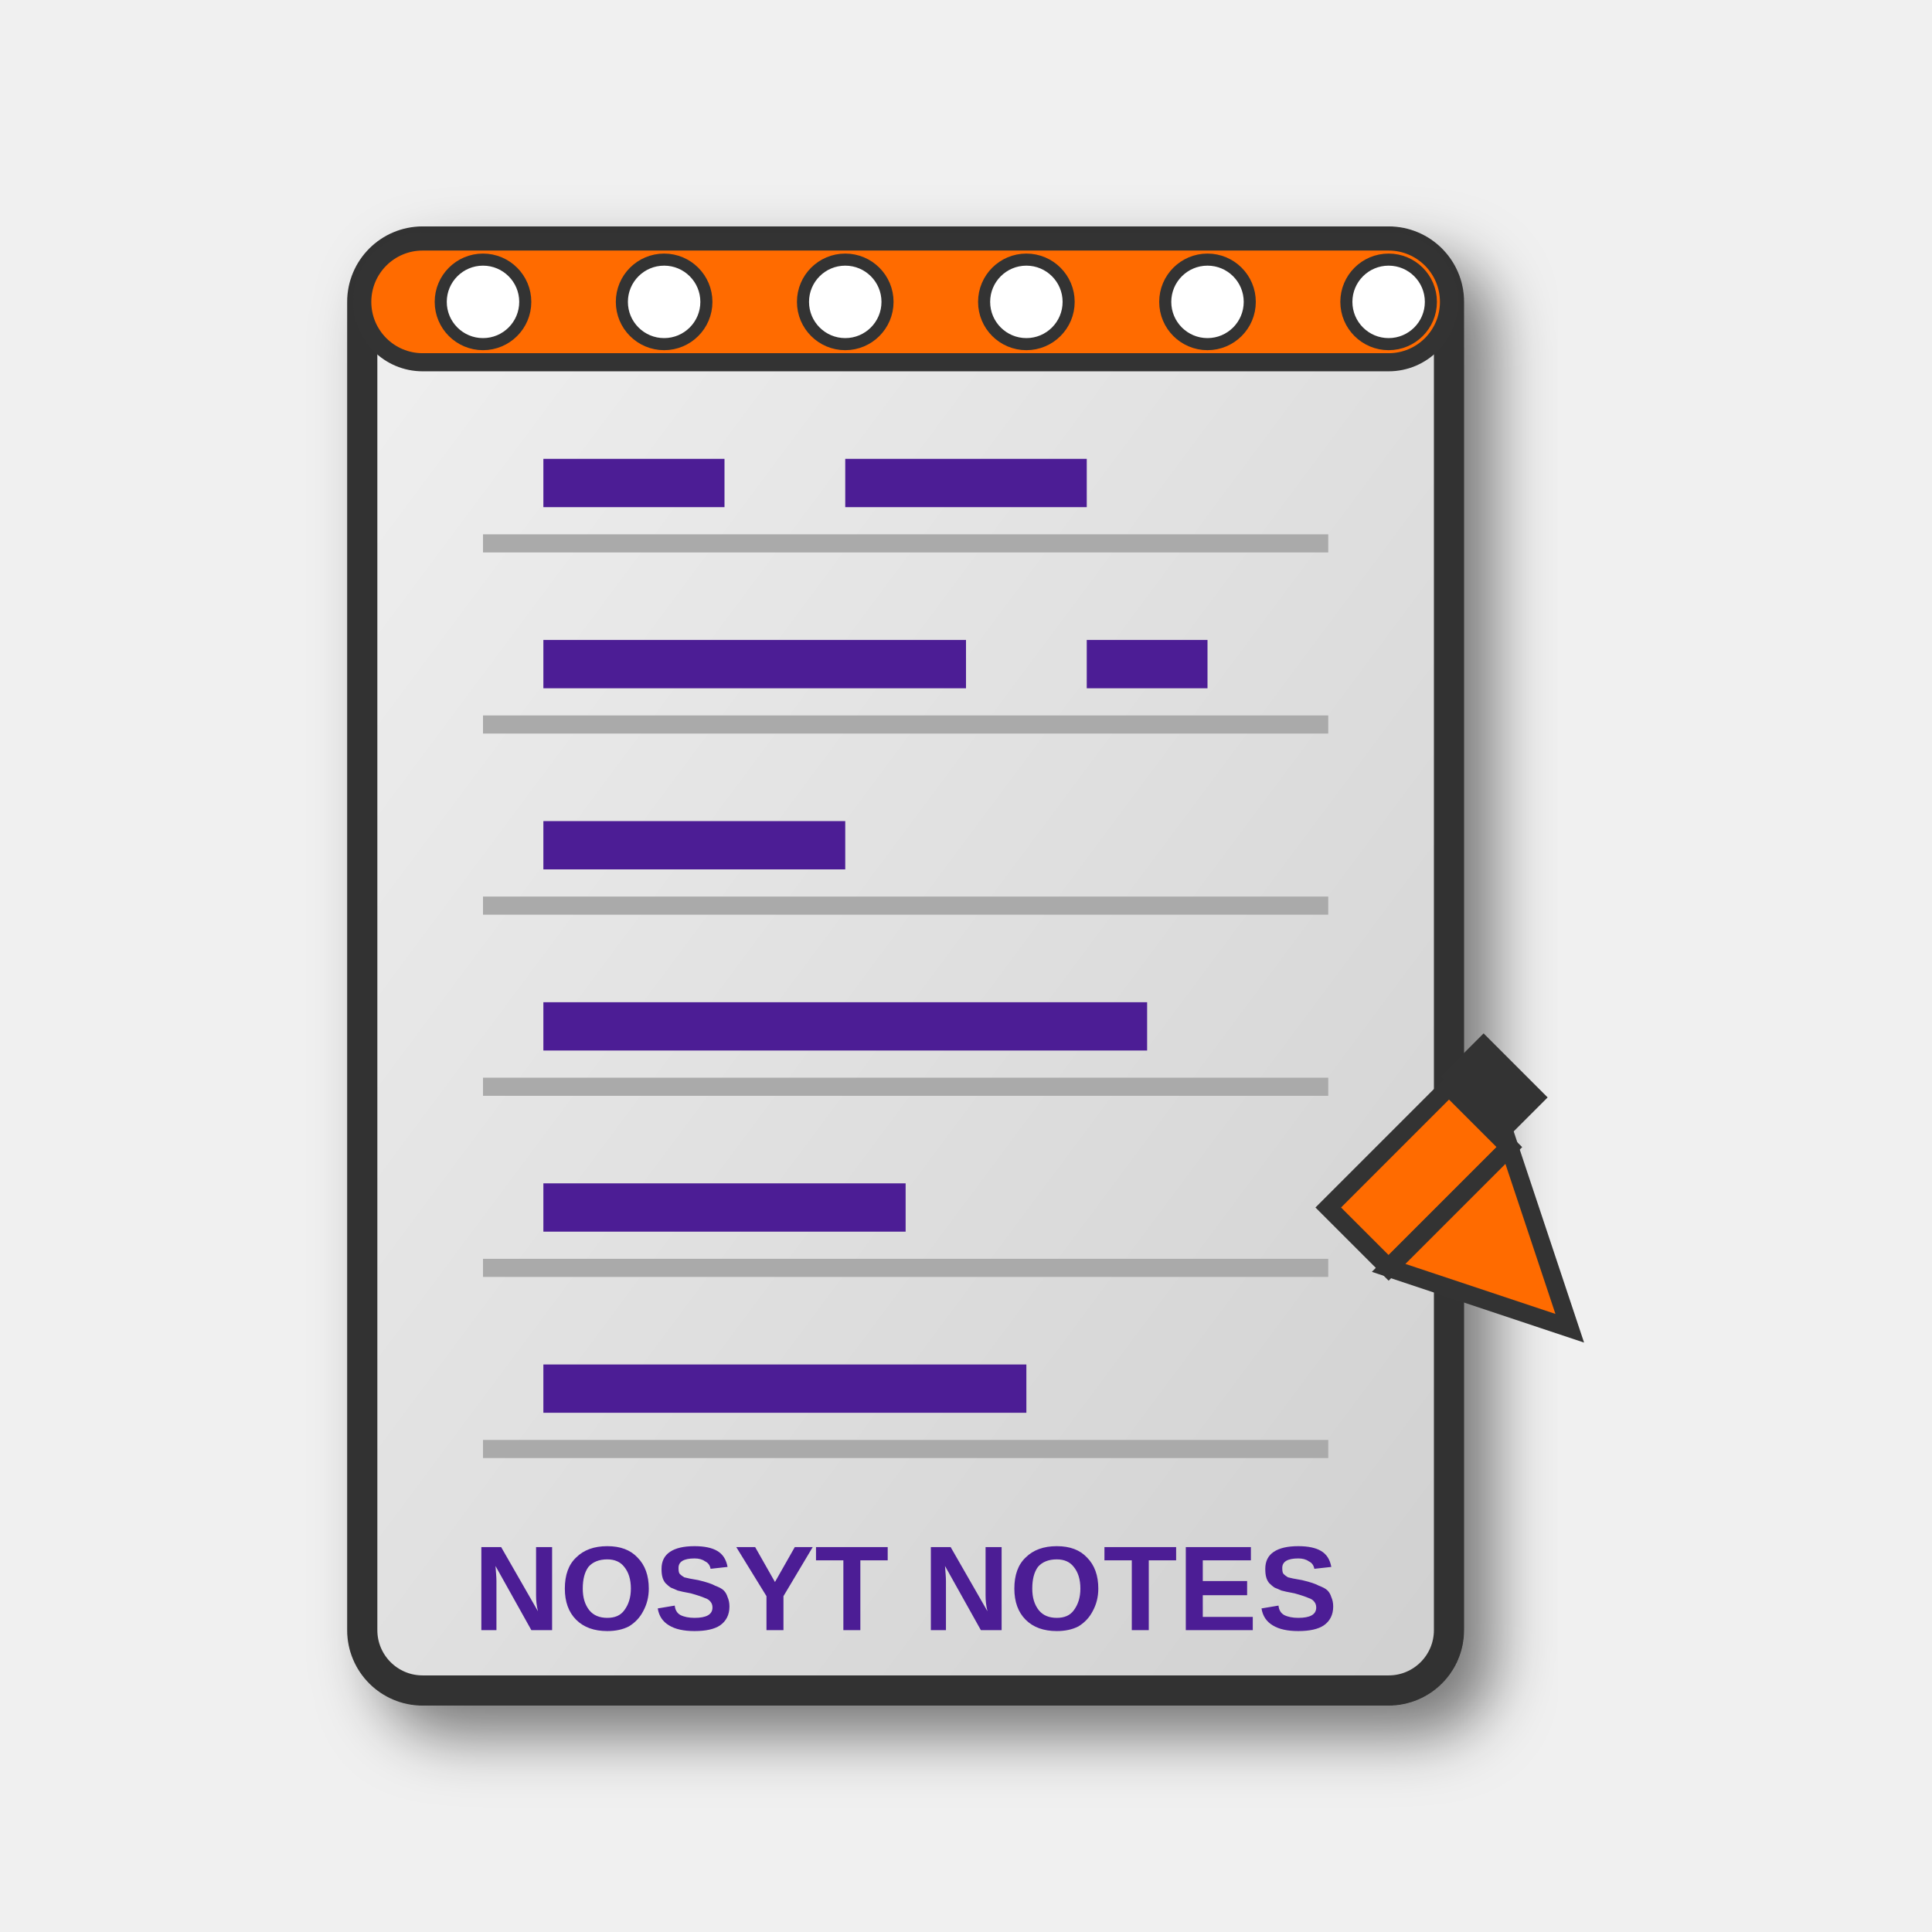
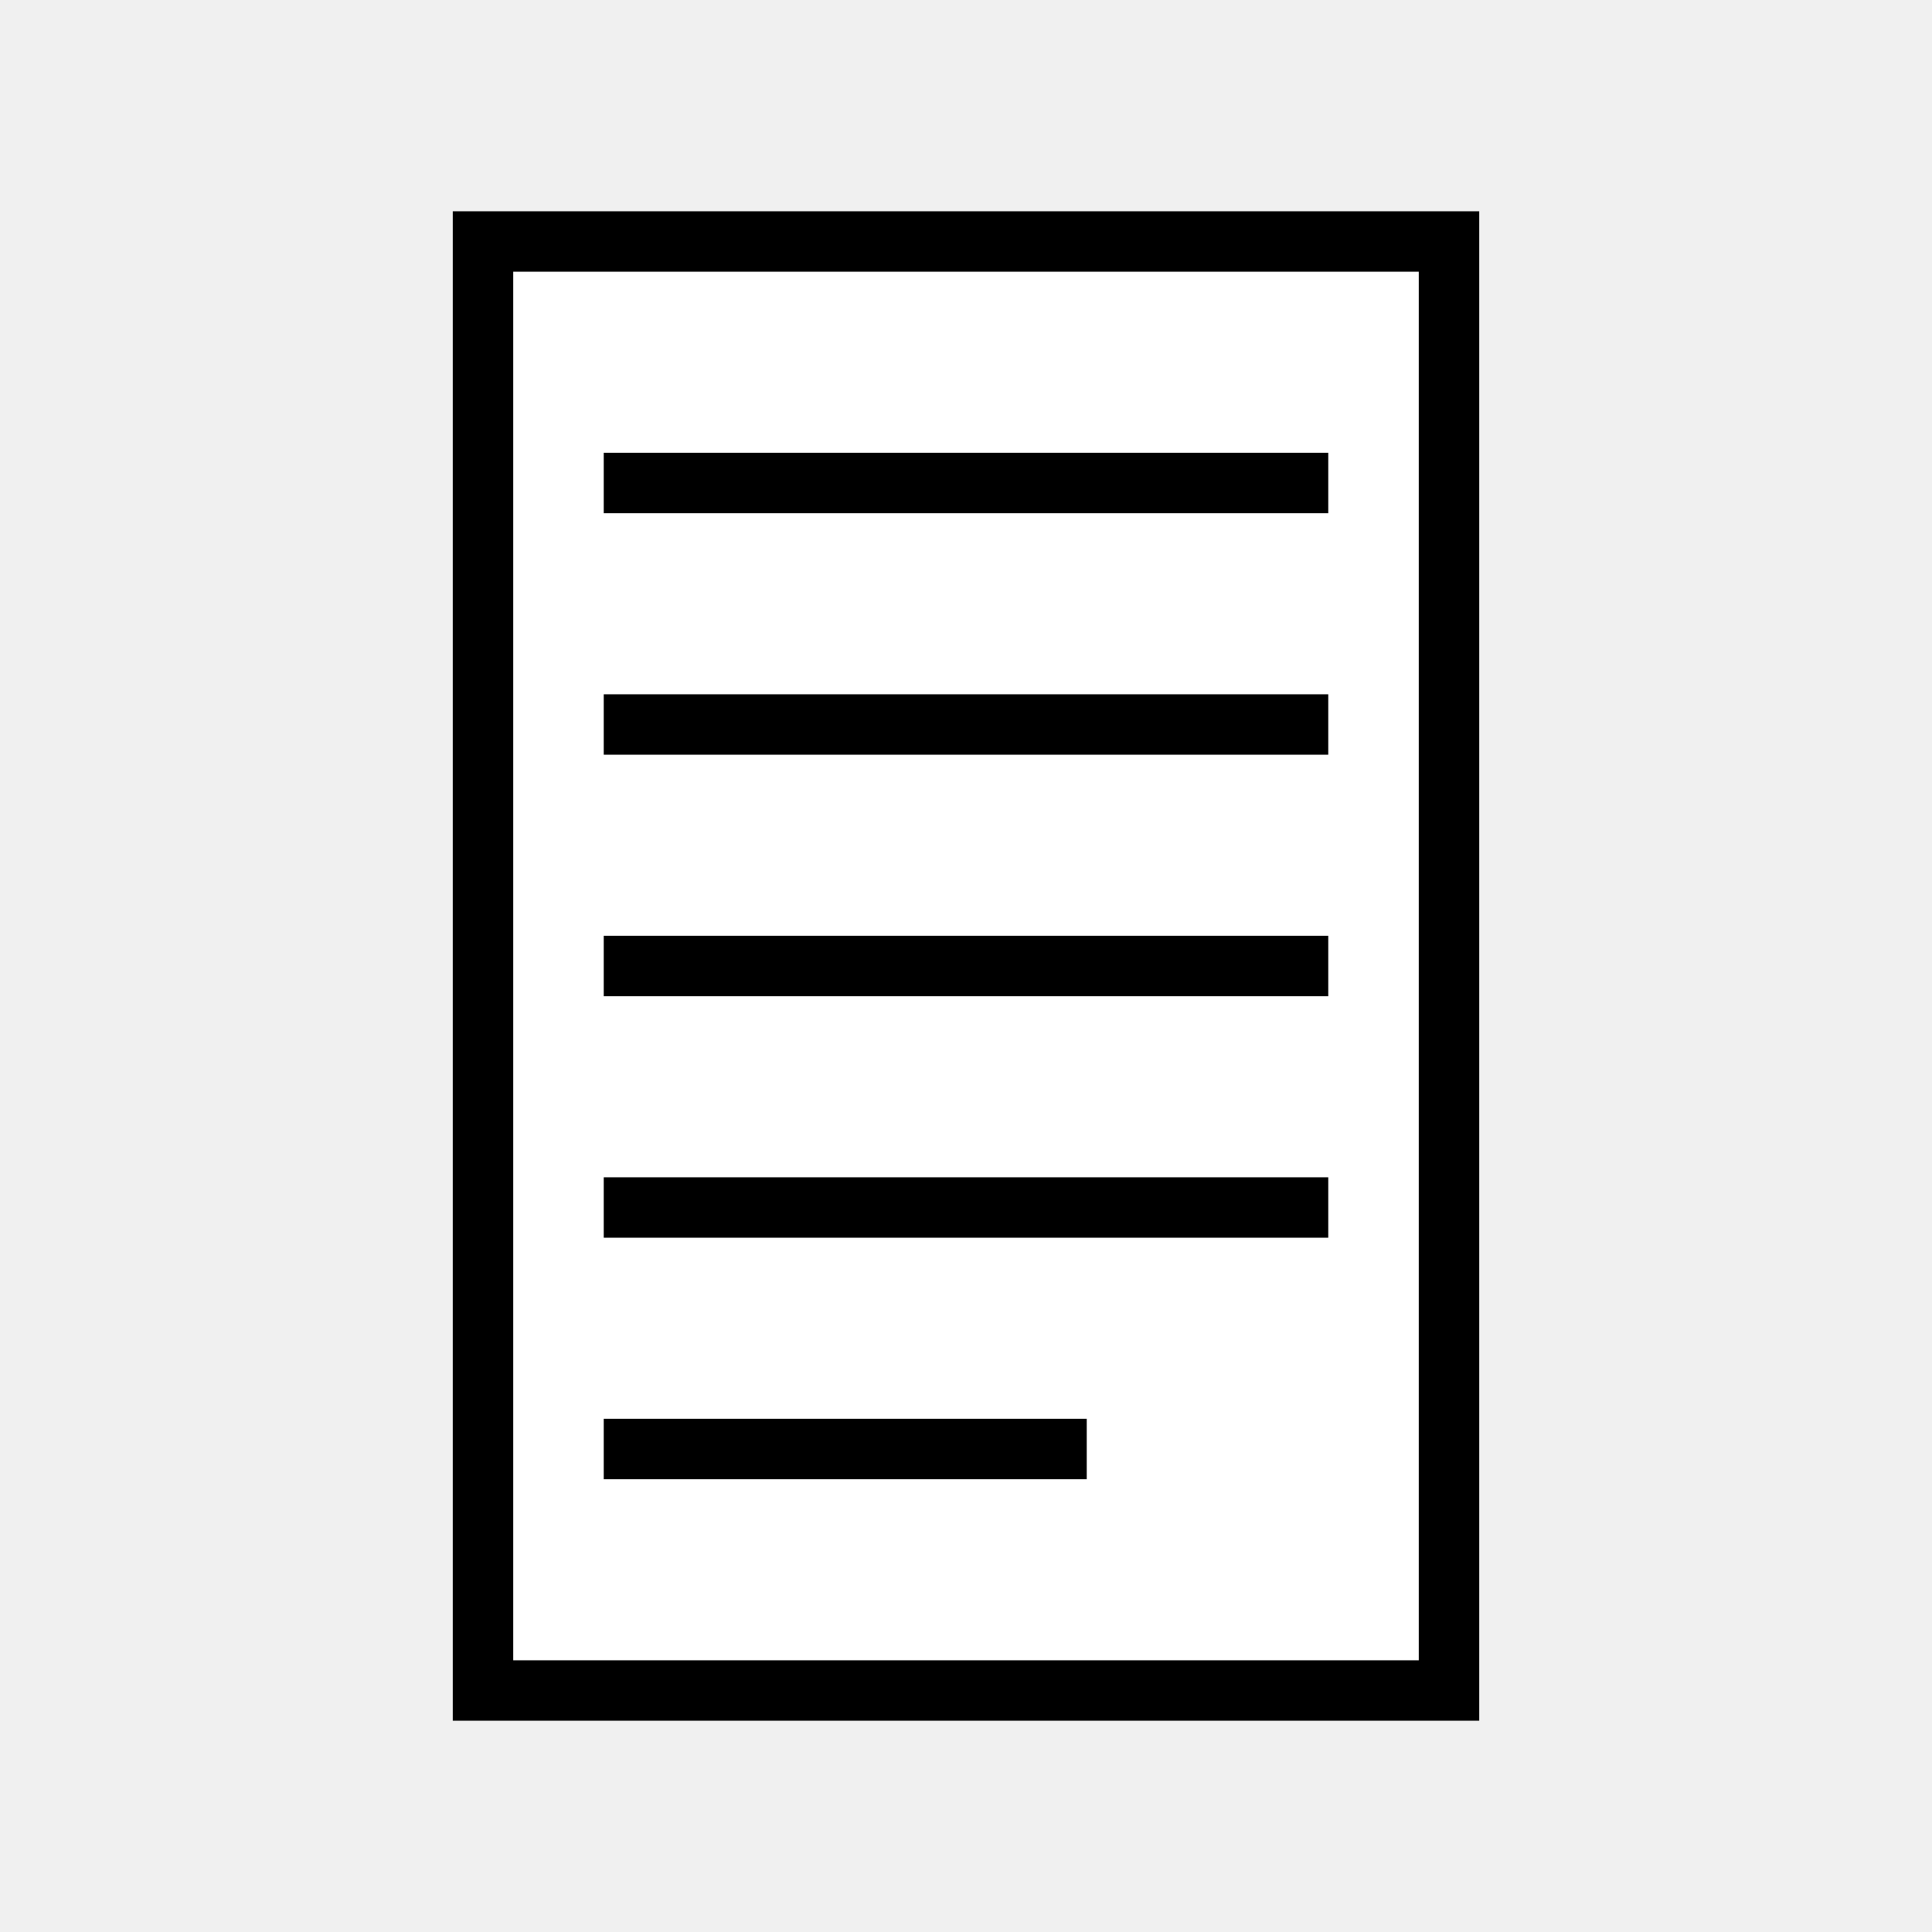
<svg xmlns="http://www.w3.org/2000/svg" width="32" height="32" viewBox="0 0 32 32">
-   <defs>
-     <linearGradient id="notepad-gradient" x1="0%" y1="0%" x2="100%" y2="100%">
-       <stop offset="0%" stop-color="#f0f0f0" />
-       <stop offset="100%" stop-color="#d0d0d0" />
-     </linearGradient>
-     <filter id="shadow" x="-10%" y="-10%" width="120%" height="120%">
-       <feDropShadow dx="0.5" dy="0.5" stdDeviation="0.5" flood-color="#000" flood-opacity="0.5" />
-     </filter>
-   </defs>
-   <rect x="6" y="4" width="18" height="24" rx="1" fill="url(#notepad-gradient)" stroke="#333" stroke-width="0.5" filter="url(#shadow)" />
-   <rect x="6" y="4" width="18" height="2" rx="1" fill="#FF6B00" stroke="#333" stroke-width="0.3" />
-   <circle cx="8" cy="5" r="0.7" fill="#fff" stroke="#333" stroke-width="0.2" />
-   <circle cx="11" cy="5" r="0.7" fill="#fff" stroke="#333" stroke-width="0.2" />
-   <circle cx="14" cy="5" r="0.7" fill="#fff" stroke="#333" stroke-width="0.2" />
-   <circle cx="17" cy="5" r="0.7" fill="#fff" stroke="#333" stroke-width="0.2" />
-   <circle cx="20" cy="5" r="0.7" fill="#fff" stroke="#333" stroke-width="0.2" />
-   <circle cx="23" cy="5" r="0.7" fill="#fff" stroke="#333" stroke-width="0.2" />
-   <line x1="8" y1="9" x2="22" y2="9" stroke="#aaa" stroke-width="0.3" />
-   <line x1="8" y1="12" x2="22" y2="12" stroke="#aaa" stroke-width="0.3" />
-   <line x1="8" y1="15" x2="22" y2="15" stroke="#aaa" stroke-width="0.3" />
-   <line x1="8" y1="18" x2="22" y2="18" stroke="#aaa" stroke-width="0.3" />
-   <line x1="8" y1="21" x2="22" y2="21" stroke="#aaa" stroke-width="0.3" />
-   <line x1="8" y1="24" x2="22" y2="24" stroke="#aaa" stroke-width="0.3" />
-   <path d="M9 8 L12 8 M14 8 L18 8" stroke="#4C1D95" stroke-width="0.8" />
-   <path d="M9 11 L16 11 M18 11 L20 11" stroke="#4C1D95" stroke-width="0.8" />
-   <path d="M9 14 L14 14" stroke="#4C1D95" stroke-width="0.8" />
-   <path d="M9 17 L19 17" stroke="#4C1D95" stroke-width="0.8" />
-   <path d="M9 20 L15 20" stroke="#4C1D95" stroke-width="0.8" />
-   <path d="M9 23 L17 23" stroke="#4C1D95" stroke-width="0.8" />
-   <polygon points="22,20 24,18 25,19 23,21" fill="#FF6B00" stroke="#333" stroke-width="0.3" />
-   <polygon points="23,21 25,19 26,22" fill="#FF6B00" stroke="#333" stroke-width="0.3" />
-   <rect x="24" y="17.5" width="1.5" height="1" transform="rotate(45, 24.75, 18)" fill="#333" />
-   <text x="15" y="27" font-family="Arial, sans-serif" font-size="2" text-anchor="middle" fill="#4C1D95" font-weight="bold">NOSYT NOTES</text>
+   <path d="M8,4 L24,4 L24,28 L8,28 Z" fill="#ffffff" stroke="#000000" stroke-width="1" />
+   <line x1="10" y1="8" x2="22" y2="8" stroke="#000000" stroke-width="1" />
+   <line x1="10" y1="12" x2="22" y2="12" stroke="#000000" stroke-width="1" />
+   <line x1="10" y1="16" x2="22" y2="16" stroke="#000000" stroke-width="1" />
+   <line x1="10" y1="20" x2="22" y2="20" stroke="#000000" stroke-width="1" />
+   <line x1="10" y1="24" x2="18" y2="24" stroke="#000000" stroke-width="1" />
</svg>
